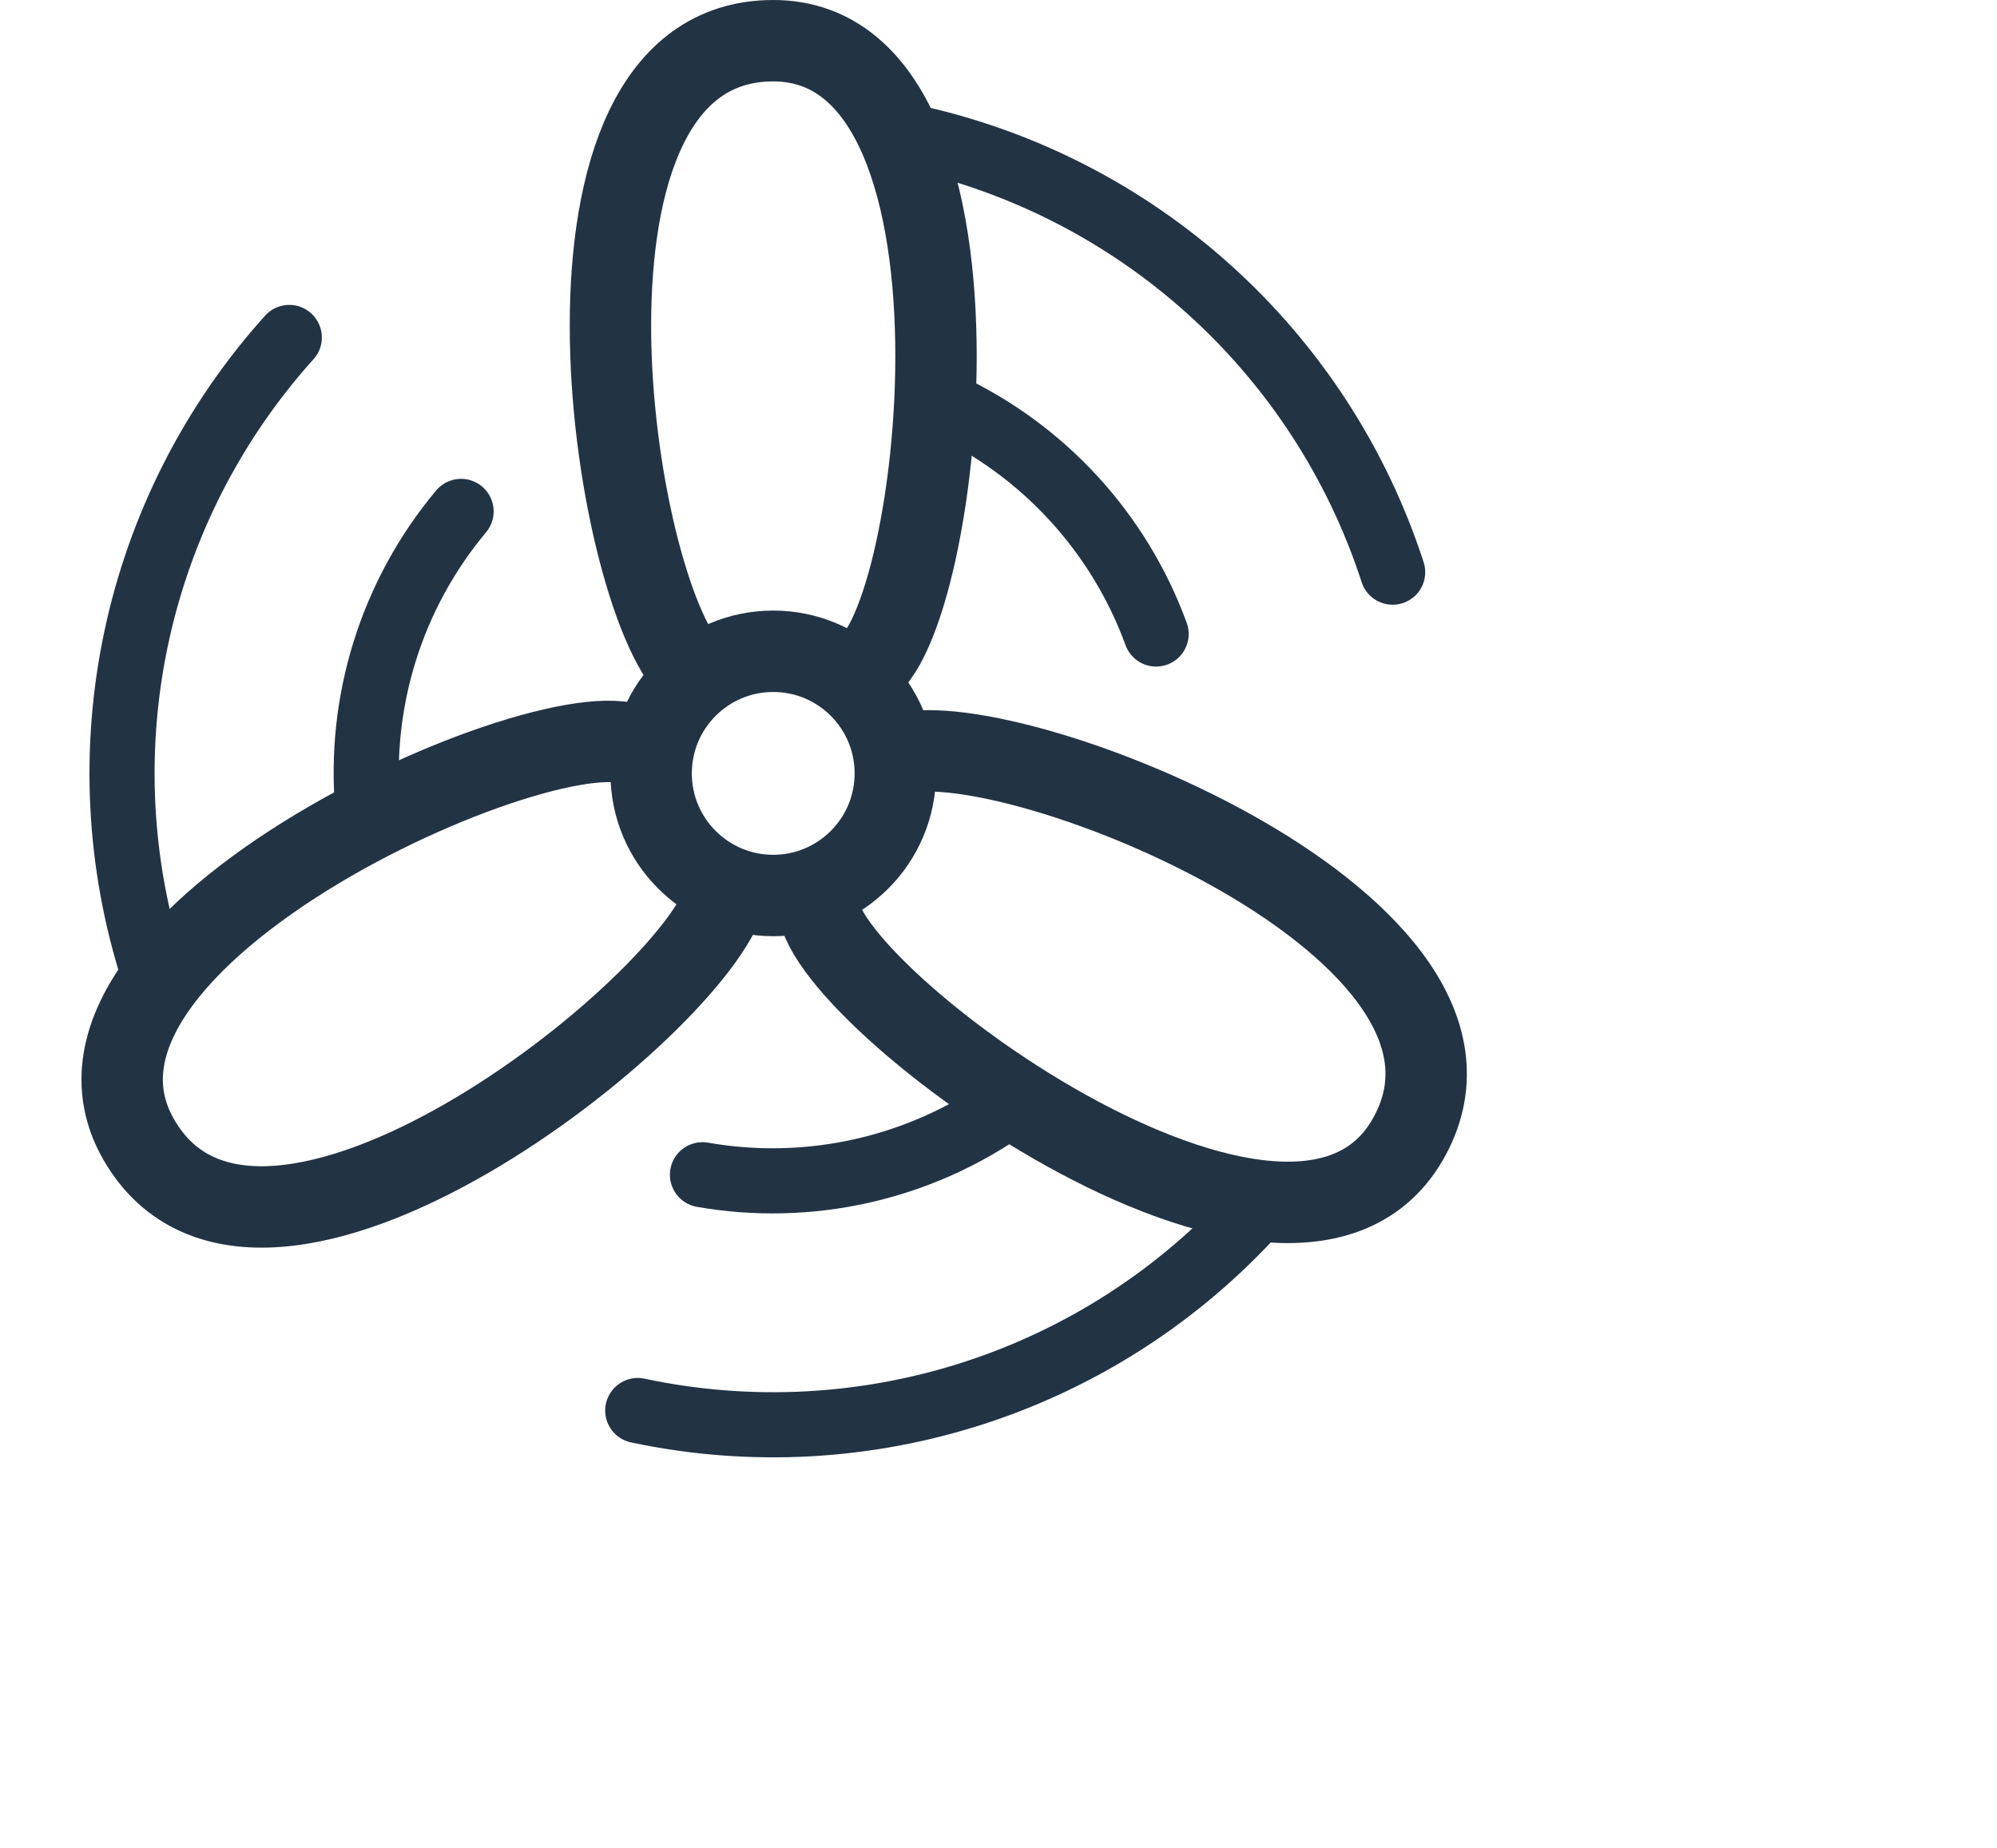
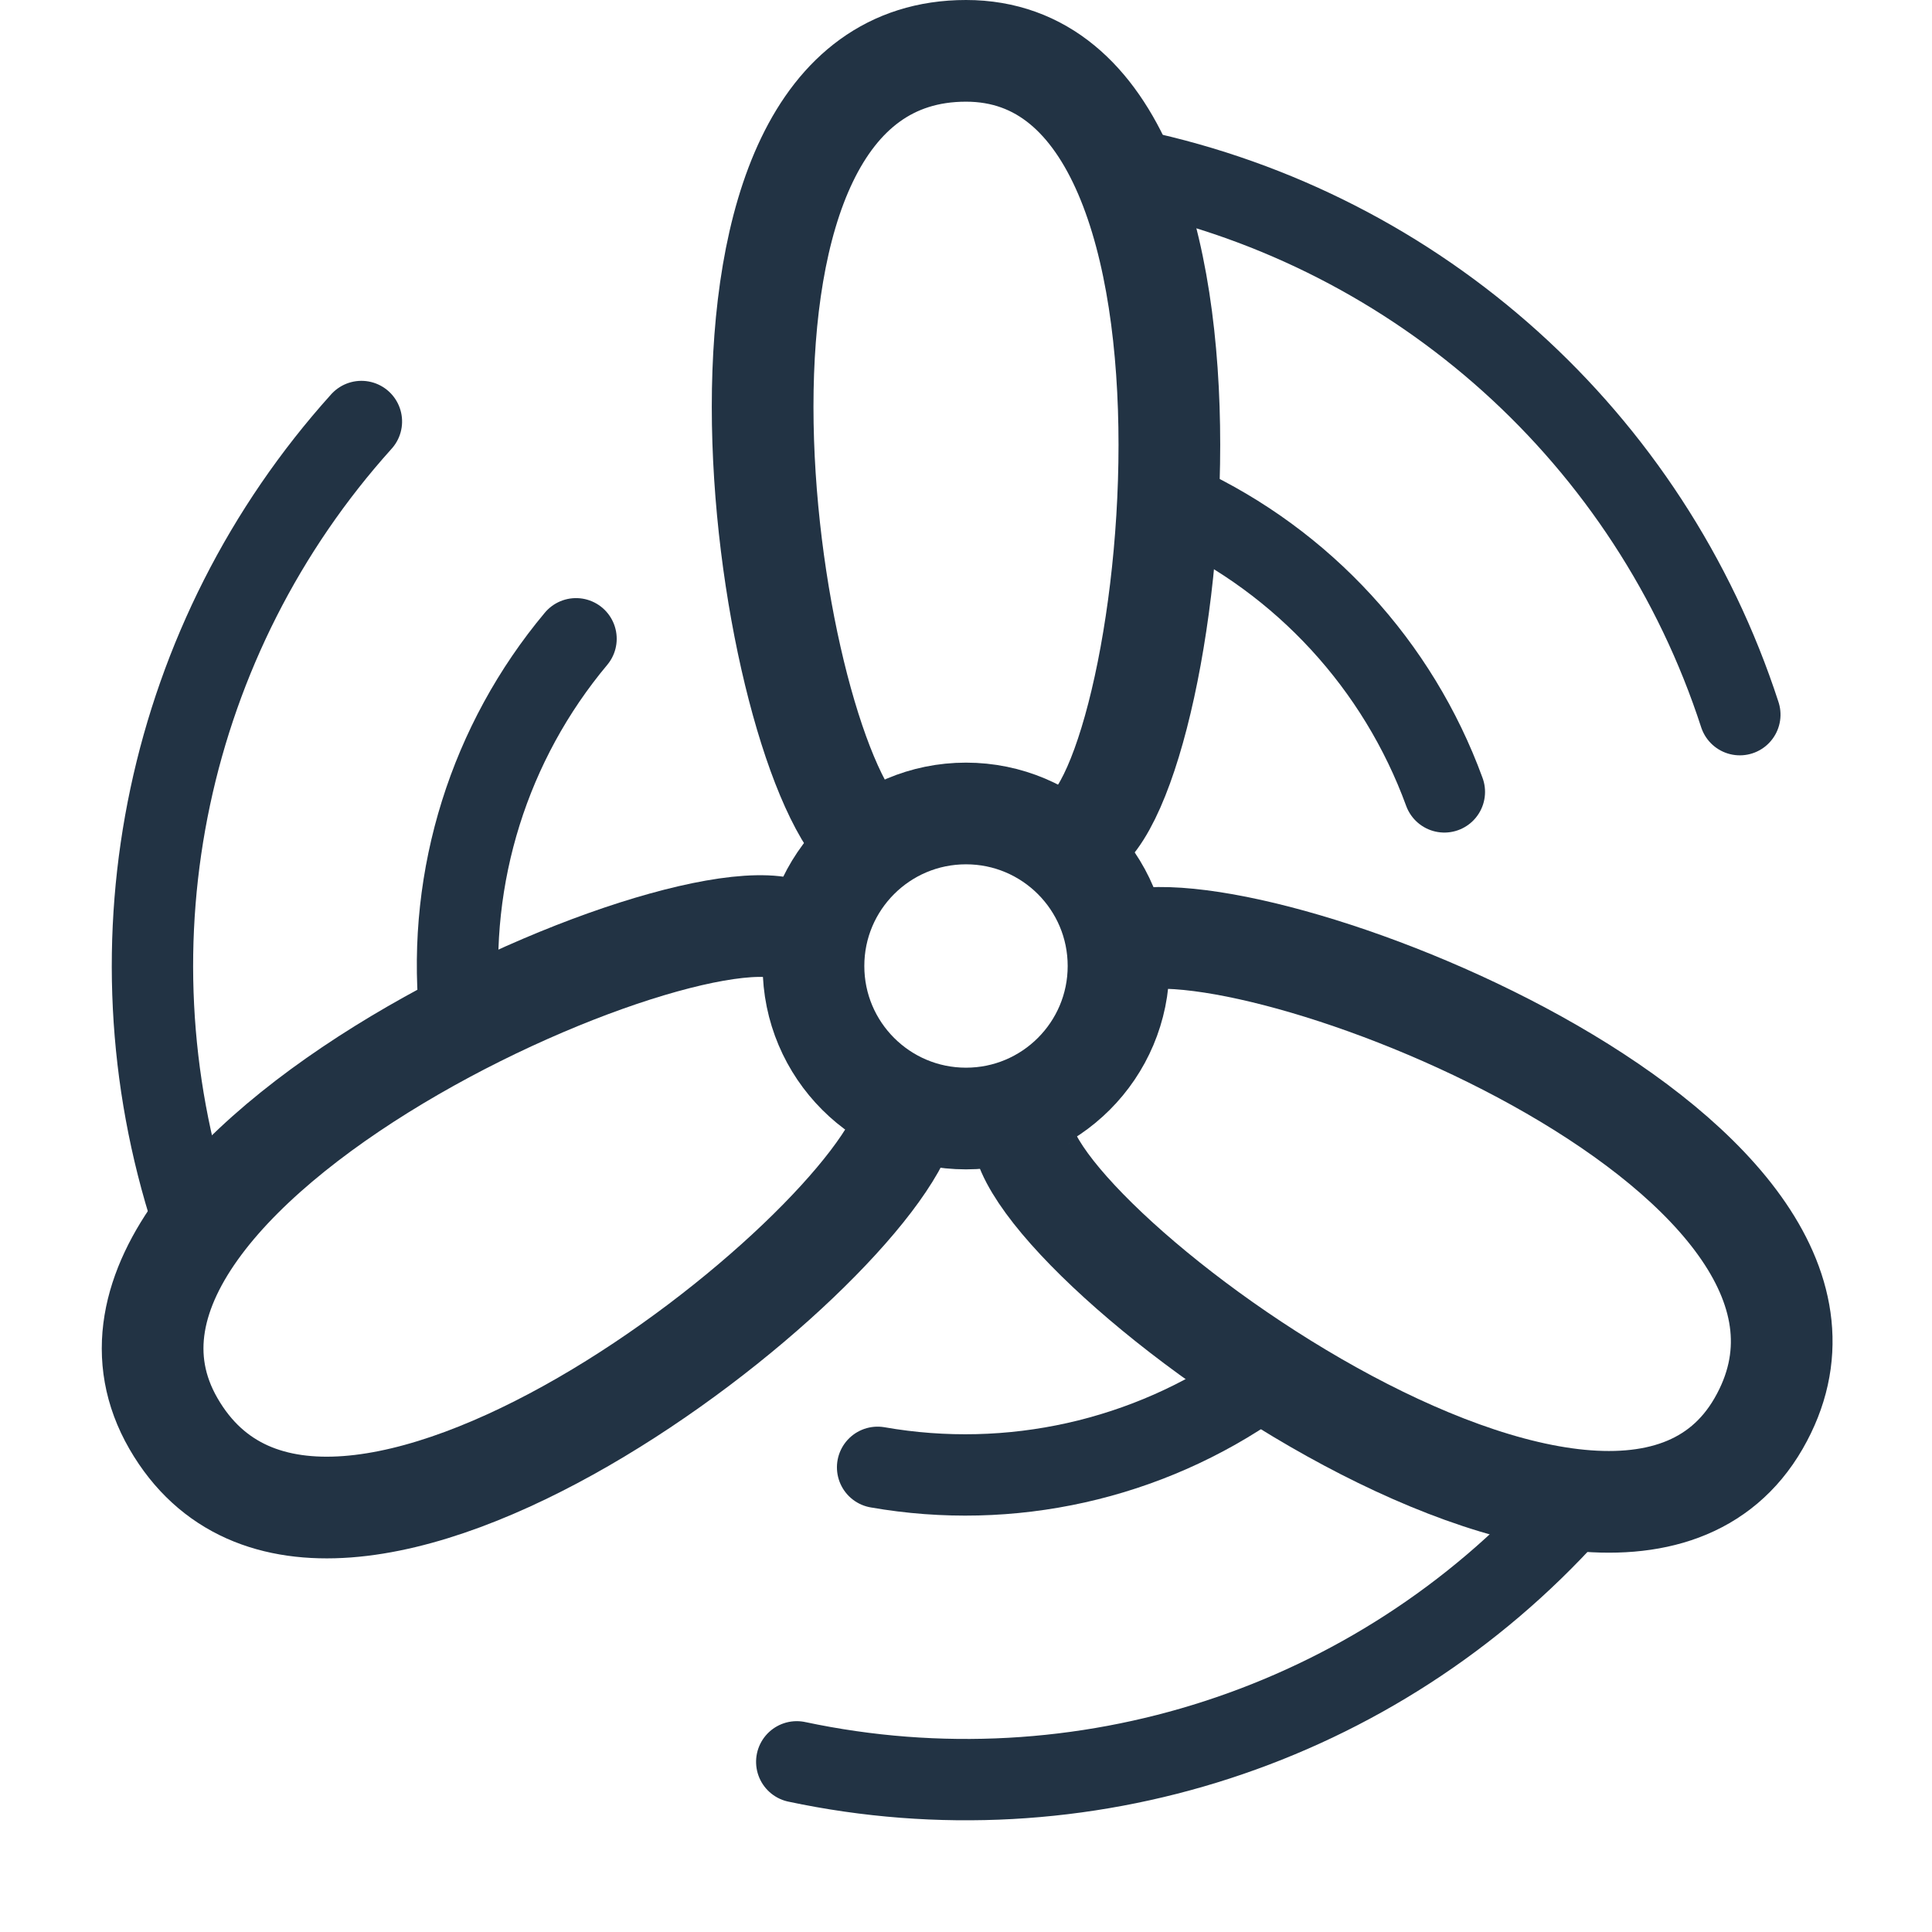
- <svg xmlns="http://www.w3.org/2000/svg" xmlns:xlink="http://www.w3.org/1999/xlink" viewbox="0 0 19 19" fill="none" stroke="#234" stroke-linejoin="round" stroke-linecap="round">
+ <svg xmlns="http://www.w3.org/2000/svg" xmlns:xlink="http://www.w3.org/1999/xlink" viewBox="0 0 19 19" height="19" width="19" fill="none" stroke="#234" stroke-linejoin="round" stroke-linecap="round">
  <g transform="translate(9.5 9.5)">
    <g id="a">
      <path d="M-1-1.25c-1-1-2-7.75 1-7.75s2 7.75 1 7.75" />
      <g stroke-width="0.8">
        <path d="M0-5a5 5 0 0 1 3.54 1.46" transform="rotate(25)" />
        <path d="M0-8a8 8 0 0 1 6.93 4" transform="rotate(12)" />
      </g>
    </g>
    <use xlink:href="#a" transform="rotate(120)" />
    <use xlink:href="#a" transform="rotate(240)" />
    <circle r="1.5" />
  </g>
</svg>
